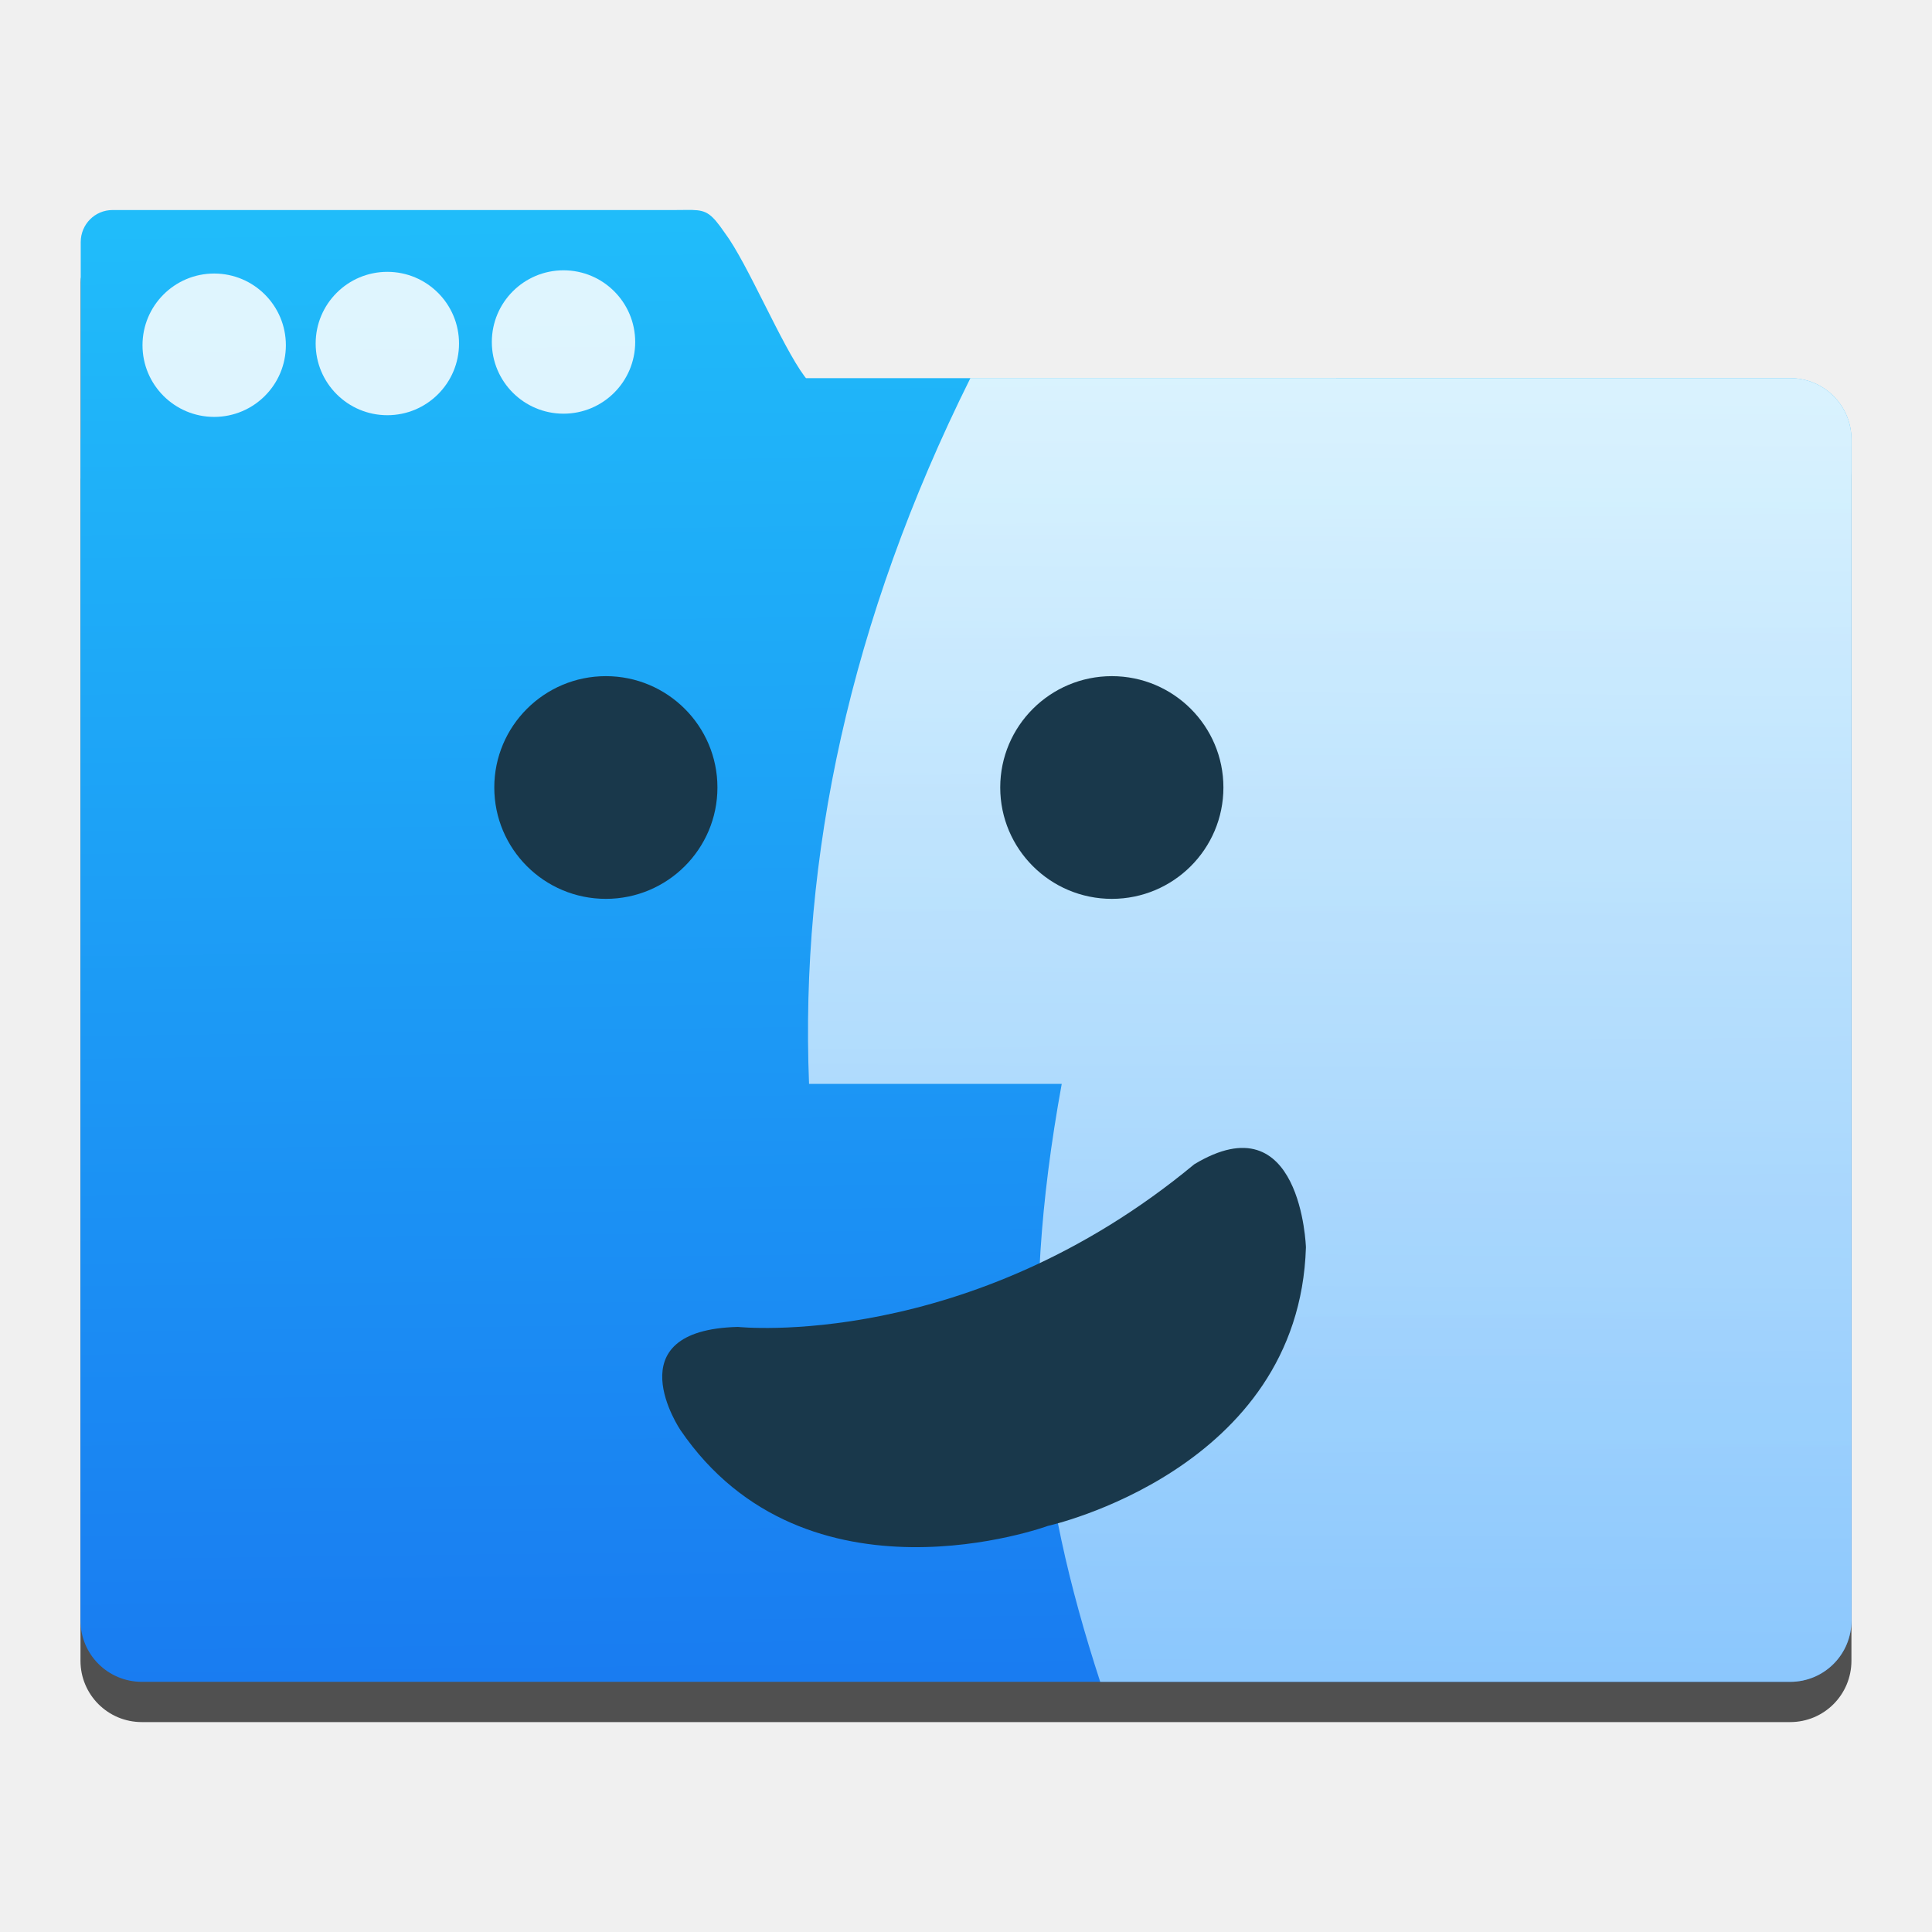
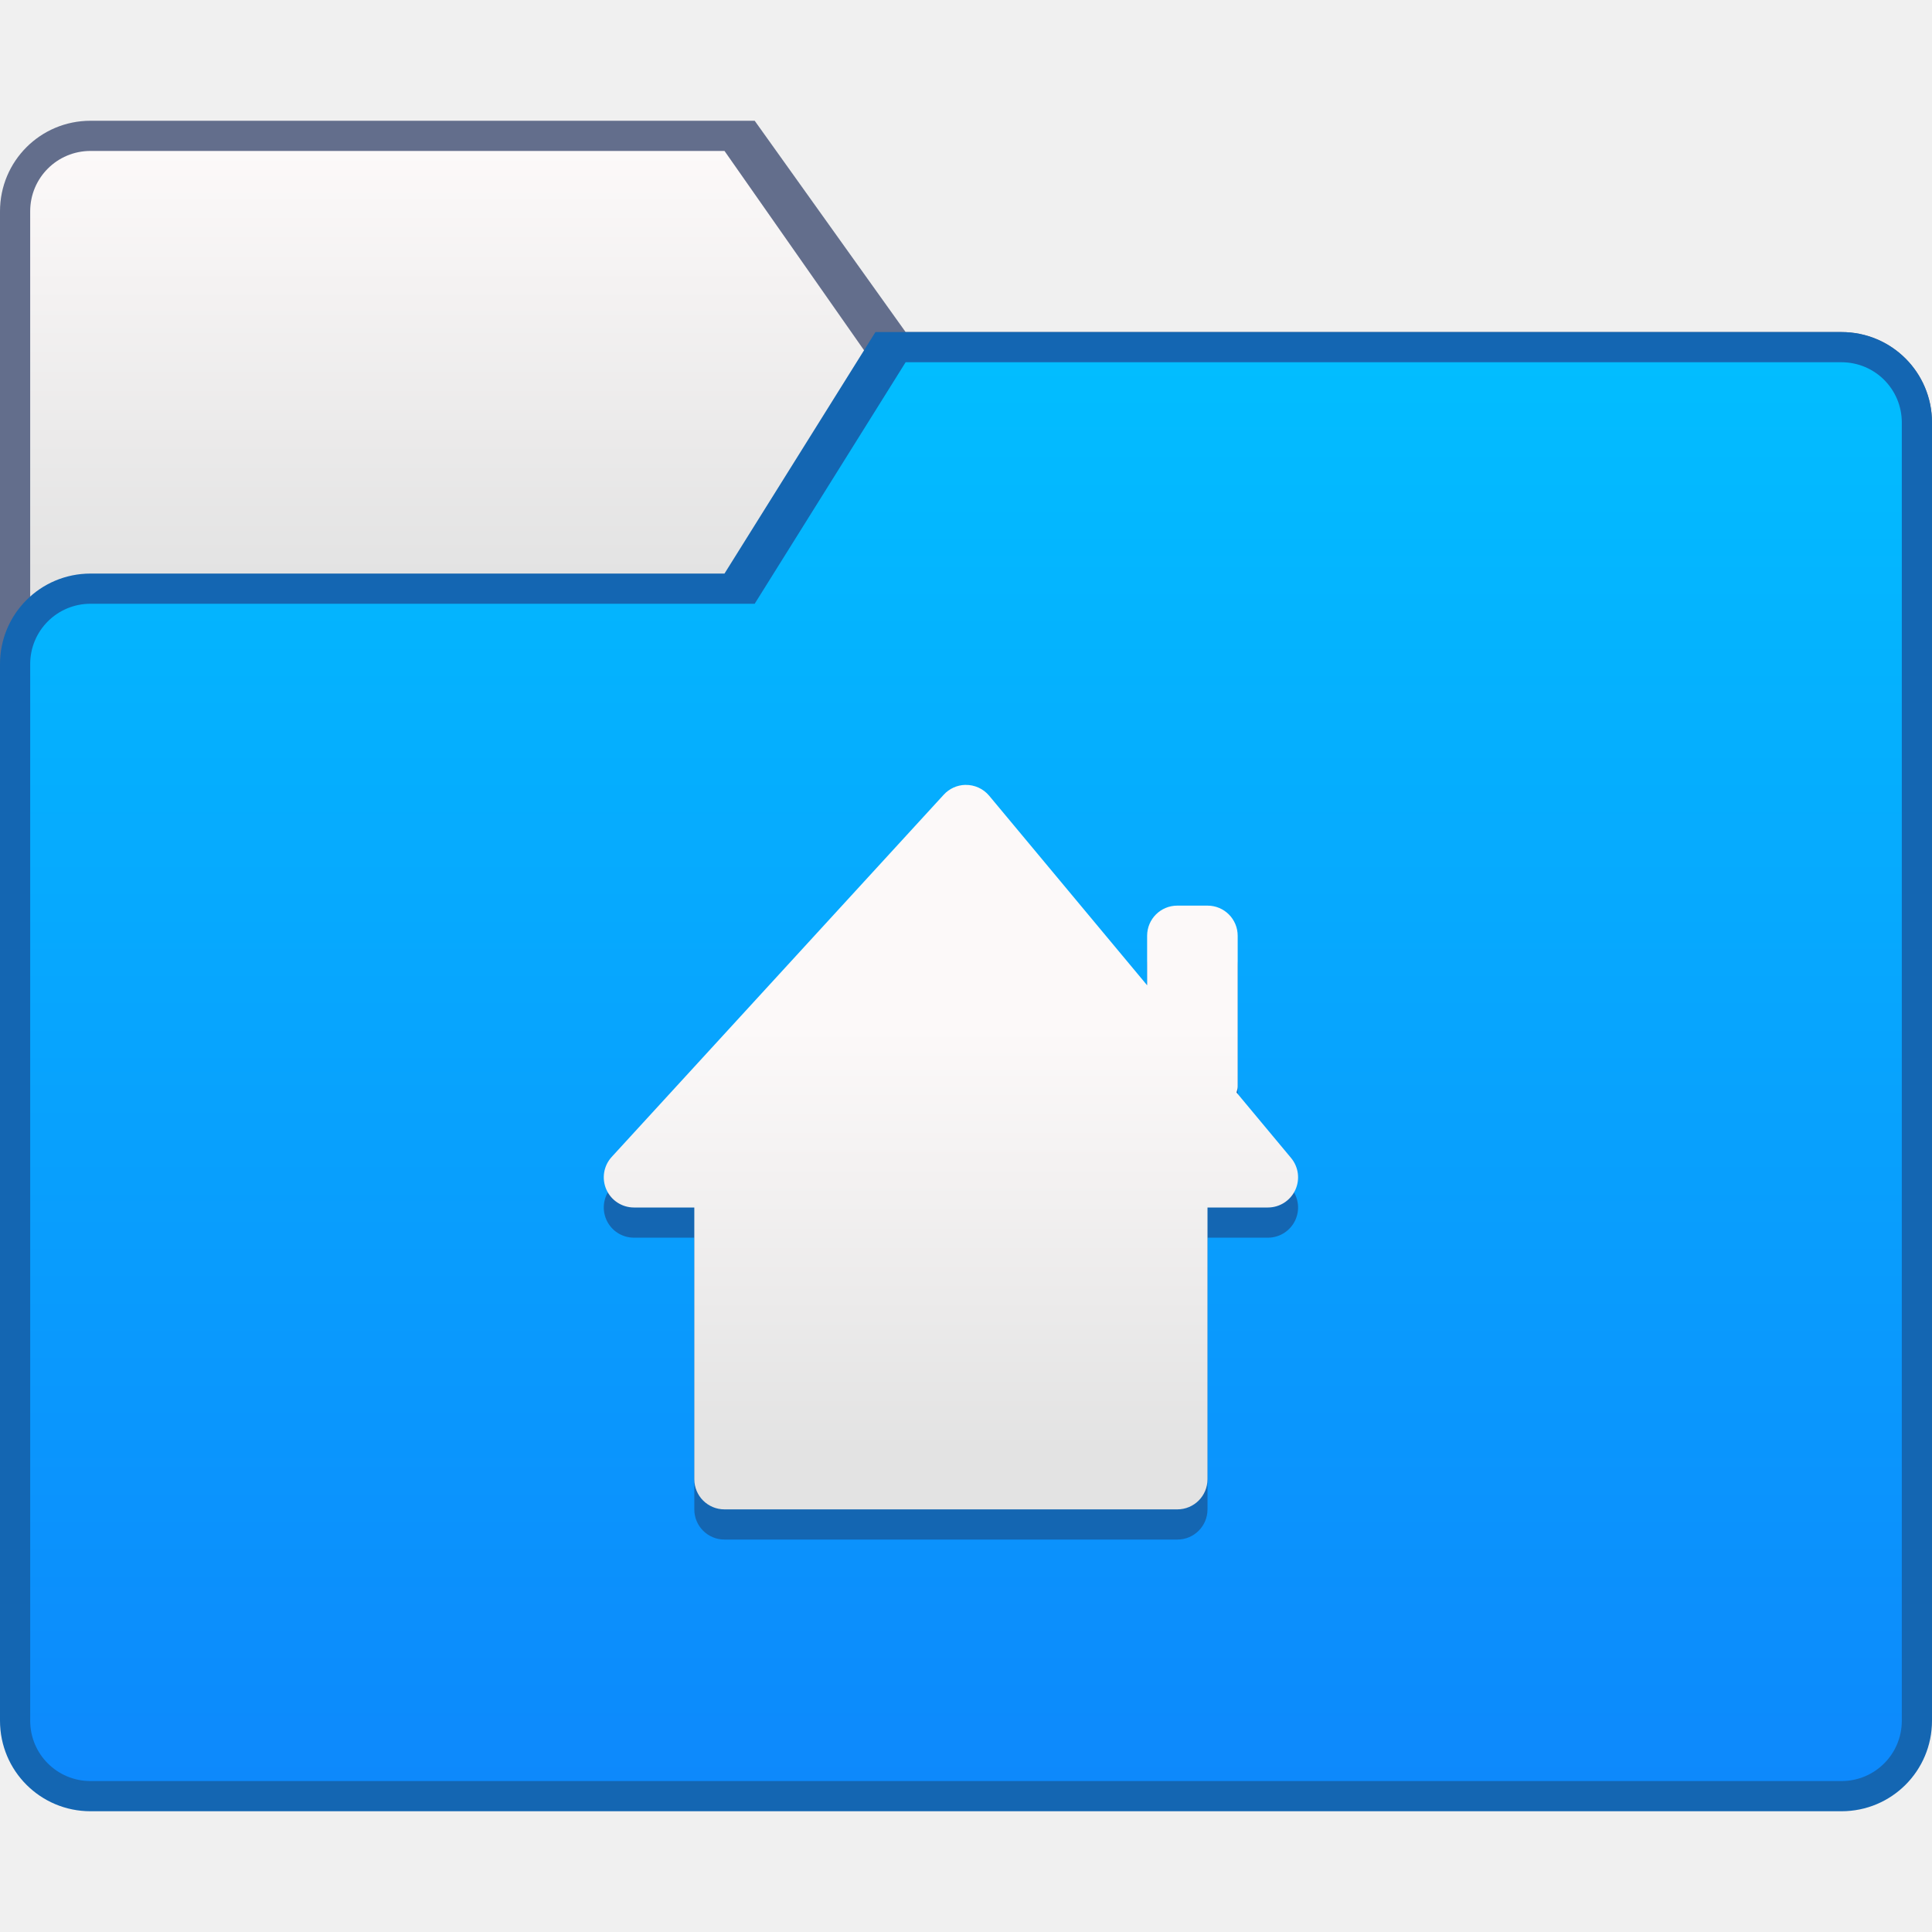
- <svg xmlns="http://www.w3.org/2000/svg" height="48" viewBox="0 0 48 48" width="48">
-   <linearGradient id="a" gradientUnits="userSpaceOnUse" x1="10.79" x2="10.297" y1="43.787" y2="4.536">
-     <stop offset="0" stop-color="#197cf1" />
-     <stop offset="1" stop-color="#20bcfa" />
-   </linearGradient>
-   <linearGradient id="b" gradientTransform="matrix(1.016099 0 0 1.035317 -391.0072 -518.0397)" gradientUnits="userSpaceOnUse" x1="421.132" x2="421.337" y1="543.394" y2="509.274">
-     <stop offset="0" stop-color="#a0d5ff" />
-     <stop offset="1" stop-color="#fff" />
-   </linearGradient>
-   <g transform="translate(-384.5716 -500.2982)">
-     <path d="m401.772 506.515c-.118-.003-.26.002-.445.002h-13.96c-.438 0-.791.355-.791.796v4.851c-.001.018-.005.035-.005.054v29.34c0 .844.681 1.525 1.525 1.525h40.951c.844 0 1.523-.681 1.523-1.525v-29.34c0-.844-.679-1.525-1.523-1.525h-24.453c-.015-.019-.024-.03-.04-.05-.564-.76-1.416-2.81-1.972-3.551-.334-.487-.459-.567-.812-.576z" fill-opacity=".667" />
-     <path d="m16.455 4.182c-.128-.003-.282.002-.482.002h-15.141c-.475 0-.857.385-.857.863v5.262c-.001.02-.006.039-.006.059v31.822c0 .916.738 1.654 1.654 1.654h44.416c.916 0 1.652-.738 1.652-1.654v-31.822c0-.916-.736-1.654-1.652-1.654h-26.521c-.016-.021-.026-.032-.043-.055-.612-.824-1.536-3.047-2.139-3.852-.363-.528-.498-.615-.881-.625z" fill="url(#a)" transform="matrix(.9219939 0 0 .9219939 386.6002 501.659)" />
-     <path d="m23.949 8.713c-3.252 6.53-4.593 12.93-4.348 19.018h6.809c-1.176 6.447-.661 10.903 1.037 16.113h18.592c.916 0 1.652-.738 1.652-1.654v-31.822c0-.916-.736-1.654-1.652-1.654z" fill="url(#b)" fill-rule="evenodd" opacity=".83" transform="matrix(.9219939 0 0 .9219939 386.6002 501.659)" />
-     <path d="m401.477 535.828s-1.679-2.486 1.429-2.563c0 0 5.727.61 11.336-4.04 2.661-1.607 2.775 2.064 2.775 2.064-.17 5.544-6.412 6.92-6.412 6.92s-6.001 2.2-9.128-2.381z" fill="#19384b" opacity=".997" stroke-width=".382" />
-     <path d="m396.852 519.863c0-1.527 1.242-2.766 2.772-2.766 1.53 0 2.772 1.239 2.772 2.766 0 1.528-1.242 2.767-2.772 2.767-1.531-0-2.772-1.239-2.772-2.767zm12.57 0c0-1.527 1.243-2.766 2.773-2.766 1.53 0 2.772 1.239 2.772 2.766 0 1.528-1.242 2.767-2.772 2.767-1.53-0-2.773-1.239-2.773-2.767z" fill="#19384b" stroke-width=".796" />
-     <g fill="#fff" fill-opacity=".852">
-       <circle cx="398.572" cy="508.795" r="1.781" />
-       <circle cx="394.195" cy="508.833" r="1.781" />
-       <circle cx="389.893" cy="508.875" r="1.781" />
+ <svg xmlns="http://www.w3.org/2000/svg" xmlns:xlink="http://www.w3.org/1999/xlink" width="64" height="64" viewBox="0 0 64 64" version="1.1" id="svg8">
+   <defs id="defs2">
+     <linearGradient y2="34.047" x2="32" y1="48" x1="32" gradientUnits="userSpaceOnUse" id="linearGradient6058" xlink:href="#d-8-2" gradientTransform="translate(-36,250.65)" />
+     <linearGradient y2="517.62" y1="545.62" x2="0" gradientUnits="userSpaceOnUse" id="d-8-2">
+       <stop id="stop9-5-9" stop-color="#e3e3e3" offset="0" />
+       <stop id="stop11-8-1" stop-color="#fcf9f9" offset="1" />
+     </linearGradient>
+     <linearGradient gradientUnits="userSpaceOnUse" y2="281.37" x2="-3.724" y1="285.075" x1="-3.724" id="linearGradient8212" xlink:href="#d-8-2" gradientTransform="matrix(3.779527,0,0,3.779527,-8.924491,-807.7974)" />
+     <linearGradient y2="517.62" y1="545.62" x2="0" gradientUnits="userSpaceOnUse" id="linearGradient2440">
+       <stop id="stop2436" stop-color="#e3e3e3" offset="0" />
+       <stop id="stop2438" stop-color="#fcf9f9" offset="1" />
+     </linearGradient>
+     <linearGradient gradientUnits="userSpaceOnUse" y2="283.223" x2="2.097" y1="295.658" x1="2.097" id="linearGradient8204" xlink:href="#linearGradient5837-3-1-6-3-9-6" gradientTransform="matrix(3.779527,0,0,3.779527,-8.924491,-807.7974)" />
+     <linearGradient id="linearGradient5837-3-1-6-3-9-6" gradientUnits="userSpaceOnUse" y1="545.14" x2="0" y2="518.14">
+       <stop style="stop-color:#0d89fc;stop-opacity:1" stop-color="#197ff1" id="stop5833-6-2-3-1-0" />
+       <stop style="stop-color:#02bdff;stop-opacity:1" offset="1" stop-color="#21c6fb" id="stop5835-7-5-6-3-2-6" />
+     </linearGradient>
+   </defs>
+   <g id="layer1" transform="translate(0,-250.65)">
+     <g id="g3067" transform="translate(36,5e-6)">
+       <path id="rect9319-4" d="m -33,254.65 22,8e-5 5,7 h 31 c 1.662,0 3,1.338 3,3 v 9 c 0,1.662 -1.338,3 -3,3 H -33 c -1.662,0 -3,-1.338 -3,-3 v -16 c 0,-1.662 1.338,-3 3,-3 z" style="opacity:1;fill:#636e8c;fill-opacity:1;stroke:none;stroke-width:1;stroke-opacity:1" />
+       <path id="rect9322-9" d="m -33,255.65 21,3e-5 7,10 -5,7 h -23 c -1.108,0 -2,-0.892 -2,-2 v -13 c 0,-1.108 0.892,-2 2,-2 z" style="opacity:1;fill:url(#linearGradient8212);fill-opacity:1;stroke:none;stroke-width:1;stroke-opacity:1" />
+       <path id="rect9313-2" d="m -33,269.65 21,7e-5 5,-8 h 32 c 1.662,0 3,1.338 3,3 v 43 c 0,1.662 -1.338,3 -3,3 H -33 c -1.662,0 -3,-1.338 -3,-3 v -35 c 0,-1.662 1.338,-3 3,-3 z" style="opacity:1;fill:#1466b2;fill-opacity:1;stroke:none;stroke-width:1;stroke-opacity:1" />
+       <path id="rect9315-0" d="m -33,270.65 22,4e-5 5,-8 31,-4e-5 c 1.108,0 2,0.892 2,2 v 43 c 0,1.108 -0.892,2 -2,2 h -58 c -1.108,0 -2,-0.892 -2,-2 V 272.65 c 0,-1.108 0.892,-2 2,-2 z" style="opacity:1;fill:url(#linearGradient8204);fill-opacity:1;stroke:none;stroke-width:1;stroke-opacity:1" />
+       <path id="path6023-9" d="m -4.023,277.65 a 1,1 0 0 0 -0.713,0.324 l -11,12 a 1,1 0 0 0 0.736,1.676 h 2 v 9 c 0,0.554 0.446,1 1,1 h 15 c 0.554,0 1,-0.446 1,-1 v -9 h 2 A 1,1 0 0 0 6.768,290.009 L 4.961,287.841 C 4.974,287.777 5,287.718 5,287.65 v -5 c 0,-0.554 -0.446,-1 -1,-1 H 3 c -0.554,0 -1,0.446 -1,1 v 1.639 l -5.232,-6.279 a 1,1 0 0 0 -0.791,-0.359 z" style="color:#000000;font-style:normal;font-variant:normal;font-weight:normal;font-stretch:normal;font-size:medium;line-height:normal;font-family:sans-serif;font-variant-ligatures:normal;font-variant-position:normal;font-variant-caps:normal;font-variant-numeric:normal;font-variant-alternates:normal;font-feature-settings:normal;text-indent:0;text-align:start;text-decoration:none;text-decoration-line:none;text-decoration-style:solid;text-decoration-color:#000000;letter-spacing:normal;word-spacing:normal;text-transform:none;writing-mode:lr-tb;direction:ltr;text-orientation:mixed;dominant-baseline:auto;baseline-shift:baseline;text-anchor:start;white-space:normal;shape-padding:0;clip-rule:nonzero;display:inline;overflow:visible;visibility:visible;opacity:1;isolation:auto;mix-blend-mode:normal;color-interpolation:sRGB;color-interpolation-filters:linearRGB;solid-color:#000000;solid-opacity:1;vector-effect:none;fill:#1466b2;fill-opacity:1;fill-rule:nonzero;stroke:none;stroke-width:2;stroke-linecap:butt;stroke-linejoin:miter;stroke-miterlimit:4;stroke-dasharray:none;stroke-dashoffset:0;stroke-opacity:1;color-rendering:auto;image-rendering:auto;shape-rendering:auto;text-rendering:auto;enable-background:accumulate" />
+       <path id="path6023" d="m -4.023,276.65 a 1,1 0 0 0 -0.713,0.324 l -11,12 a 1,1 0 0 0 0.736,1.676 h 2 v 9 c 0,0.554 0.446,1 1,1 h 15 c 0.554,0 1,-0.446 1,-1 v -9 h 2 A 1,1 0 0 0 6.768,289.009 L 4.961,286.841 C 4.974,286.777 5,286.718 5,286.65 v -5 c 0,-0.554 -0.446,-1 -1,-1 H 3 c -0.554,0 -1,0.446 -1,1 v 1.639 l -5.232,-6.279 a 1,1 0 0 0 -0.791,-0.359 z" style="color:#000000;font-style:normal;font-variant:normal;font-weight:normal;font-stretch:normal;font-size:medium;line-height:normal;font-family:sans-serif;font-variant-ligatures:normal;font-variant-position:normal;font-variant-caps:normal;font-variant-numeric:normal;font-variant-alternates:normal;font-feature-settings:normal;text-indent:0;text-align:start;text-decoration:none;text-decoration-line:none;text-decoration-style:solid;text-decoration-color:#000000;letter-spacing:normal;word-spacing:normal;text-transform:none;writing-mode:lr-tb;direction:ltr;text-orientation:mixed;dominant-baseline:auto;baseline-shift:baseline;text-anchor:start;white-space:normal;shape-padding:0;clip-rule:nonzero;display:inline;overflow:visible;visibility:visible;opacity:1;isolation:auto;mix-blend-mode:normal;color-interpolation:sRGB;color-interpolation-filters:linearRGB;solid-color:#000000;solid-opacity:1;vector-effect:none;fill:url(#linearGradient6058);fill-opacity:1;fill-rule:nonzero;stroke:none;stroke-width:2;stroke-linecap:butt;stroke-linejoin:miter;stroke-miterlimit:4;stroke-dasharray:none;stroke-dashoffset:0;stroke-opacity:1;color-rendering:auto;image-rendering:auto;shape-rendering:auto;text-rendering:auto;enable-background:accumulate" />
    </g>
  </g>
</svg>
